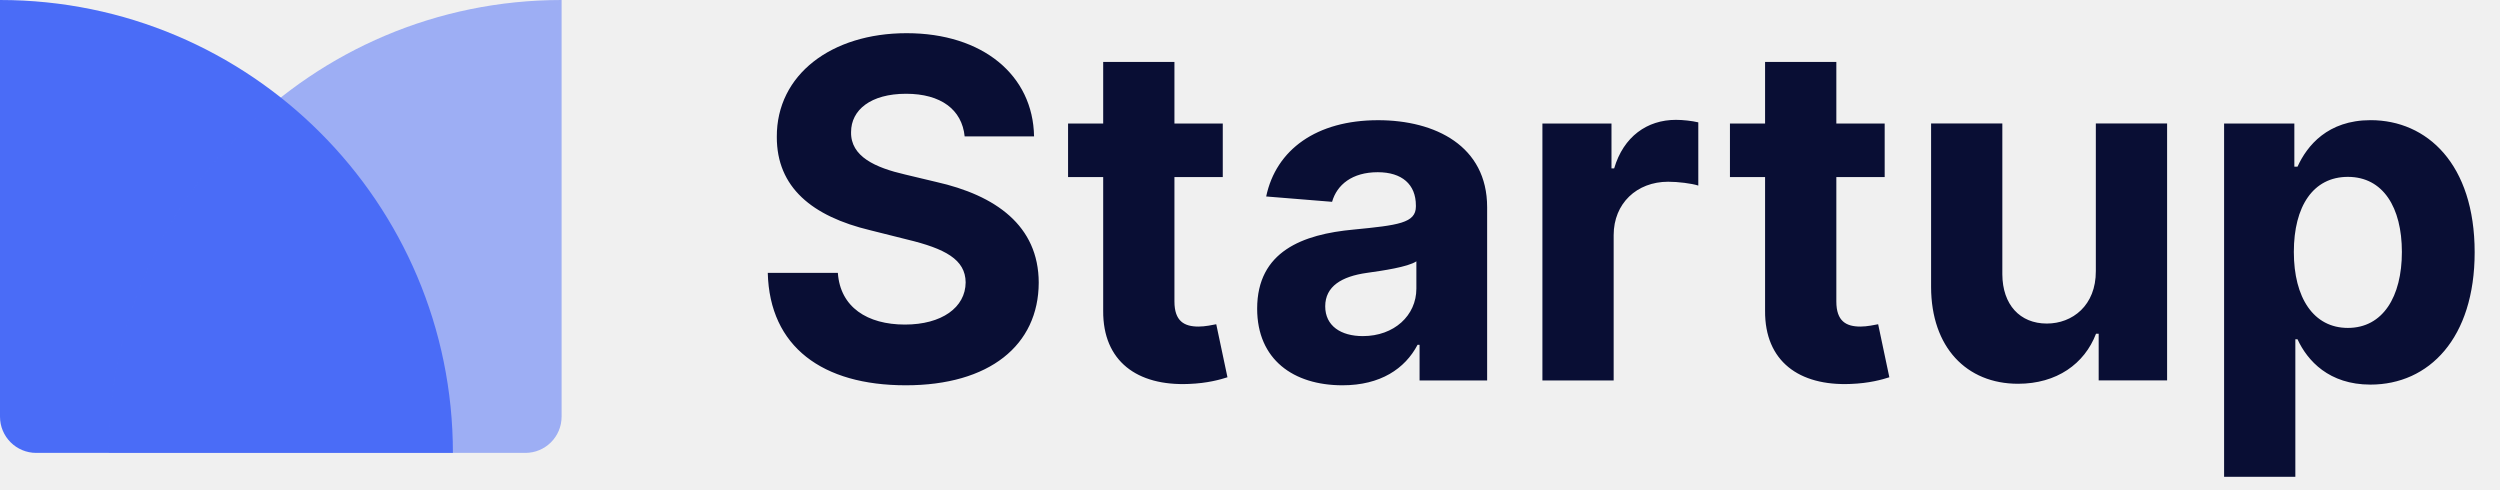
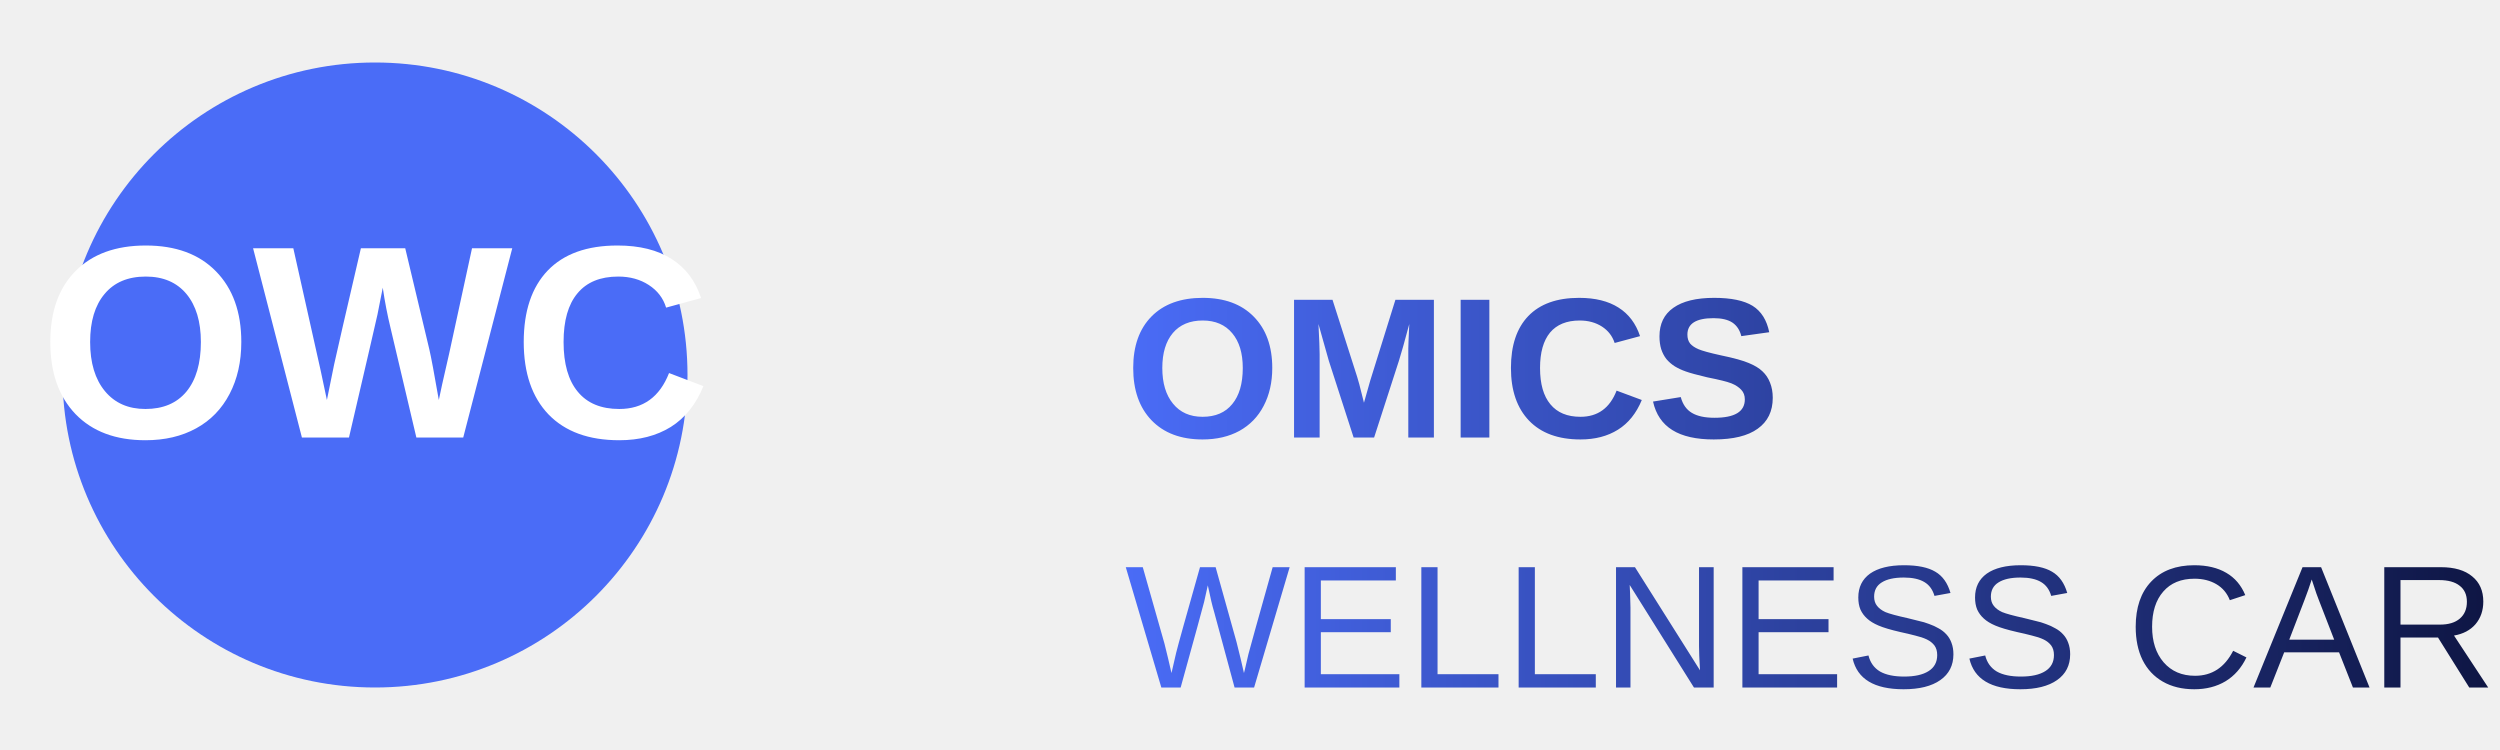
- <svg xmlns="http://www.w3.org/2000/svg" fill="none" height="27" viewBox="0 0 138 27" width="138">
-   <path d="m53.248 7.529h3.832c-.055-3.37-2.825-5.697-7.035-5.697-4.146 0-7.183 2.29-7.165 5.724-.009 2.788 1.957 4.386 5.152 5.152l2.059.517c2.059.498 3.204 1.089 3.213 2.364-.009 1.385-1.32 2.327-3.352 2.327-2.077 0-3.573-.96-3.702-2.853h-3.869c.102 4.09 3.028 6.205 7.617 6.205 4.616 0 7.331-2.207 7.34-5.669-.009-3.148-2.382-4.82-5.669-5.558l-1.699-.406c-1.643-.379-3.019-.988-2.991-2.345 0-1.219 1.08-2.114 3.038-2.114 1.911 0 3.084.868 3.232 2.354zm14.249-.711h-2.668v-3.398h-3.933v3.398h-1.939v2.955h1.939v7.386c-.018 2.779 1.874 4.155 4.727 4.035 1.016-.037 1.736-.24 2.133-.369l-.619-2.927c-.194.037-.609.129-.979.129-.785 0-1.329-.295-1.329-1.385v-6.869h2.668zm6.606 14.45c2.096 0 3.453-.914 4.146-2.234h.111v1.967h3.73v-9.565c0-3.379-2.862-4.801-6.02-4.801-3.398 0-5.632 1.625-6.177 4.21l3.638.295c.268-.942 1.108-1.634 2.521-1.634 1.339 0 2.105.674 2.105 1.837v.055c0 .914-.97 1.034-3.435 1.274-2.807.259-5.327 1.2-5.327 4.367 0 2.807 2.003 4.229 4.709 4.229zm1.126-2.715c-1.21 0-2.077-.563-2.077-1.643 0-1.108.914-1.653 2.299-1.847.859-.12 2.262-.323 2.733-.637v1.505c0 1.486-1.228 2.622-2.955 2.622zm9.912 2.447h3.933v-8.023c0-1.745 1.274-2.945 3.01-2.945.545 0 1.293.092 1.662.212v-3.49c-.351-.083-.84-.138-1.237-.138-1.588 0-2.89.923-3.407 2.678h-.148v-2.474h-3.813zm18.893-14.182h-2.668v-3.398h-3.934v3.398h-1.939v2.955h1.939v7.386c-.018 2.779 1.874 4.155 4.728 4.035 1.015-.037 1.735-.24 2.132-.369l-.618-2.927c-.194.037-.61.129-.979.129-.785 0-1.329-.295-1.329-1.385v-6.869h2.668zm11.656 8.143c.01 1.902-1.292 2.899-2.705 2.899-1.486 0-2.447-1.043-2.456-2.715v-8.328h-3.933v9.03c.009 3.315 1.948 5.337 4.801 5.337 2.133 0 3.666-1.099 4.303-2.761h.147v2.576h3.777v-14.182h-3.934zm7.08 11.357h3.933v-7.59h.12c.545 1.182 1.736 2.502 4.026 2.502 3.231 0 5.752-2.558 5.752-7.303 0-4.875-2.632-7.294-5.743-7.294-2.373 0-3.509 1.413-4.035 2.567h-.175v-2.382h-3.878zm3.85-12.409c0-2.53 1.071-4.146 2.982-4.146 1.948 0 2.982 1.69 2.982 4.146 0 2.474-1.052 4.192-2.982 4.192-1.893 0-2.982-1.662-2.982-4.192z" fill="#090e34" />
-   <g fill="#4a6cf7">
-     <path d="m0 0c13.807 0 25 11.193 25 25h-23c-1.105 0-2-.895-2-2z" />
-     <path d="m6 25c0-13.807 11.193-25 25-25v23c0 1.105-.895 2-2 2z" opacity=".5" />
-   </g>
+ <svg xmlns="http://www.w3.org/2000/svg" width="200" height="60" viewBox="0 0 200 60">
+   <circle cx="30" cy="30" r="25" fill="#4a6cf7" />
+   <text x="30" y="35" font-family="Arial, sans-serif" font-size="22" text-anchor="middle" fill="white" font-weight="bold">OWC</text>
+   <text x="90" y="35" font-family="Arial, sans-serif" font-size="16" fill="url(#textGradient)" font-weight="bold">
+     OMICS <tspan x="90" y="55" font-size="14" font-weight="normal">WELLNESS CARE</tspan>
+   </text>
+   <defs>
+     <linearGradient id="textGradient" x1="0%" y1="0%" x2="100%" y2="0%">
+       <stop offset="0%" style="stop-color:#4a6cf7;stop-opacity:1" />
+       <stop offset="100%" style="stop-color:#090e34;stop-opacity:1" />
+     </linearGradient>
+   </defs>
</svg>
